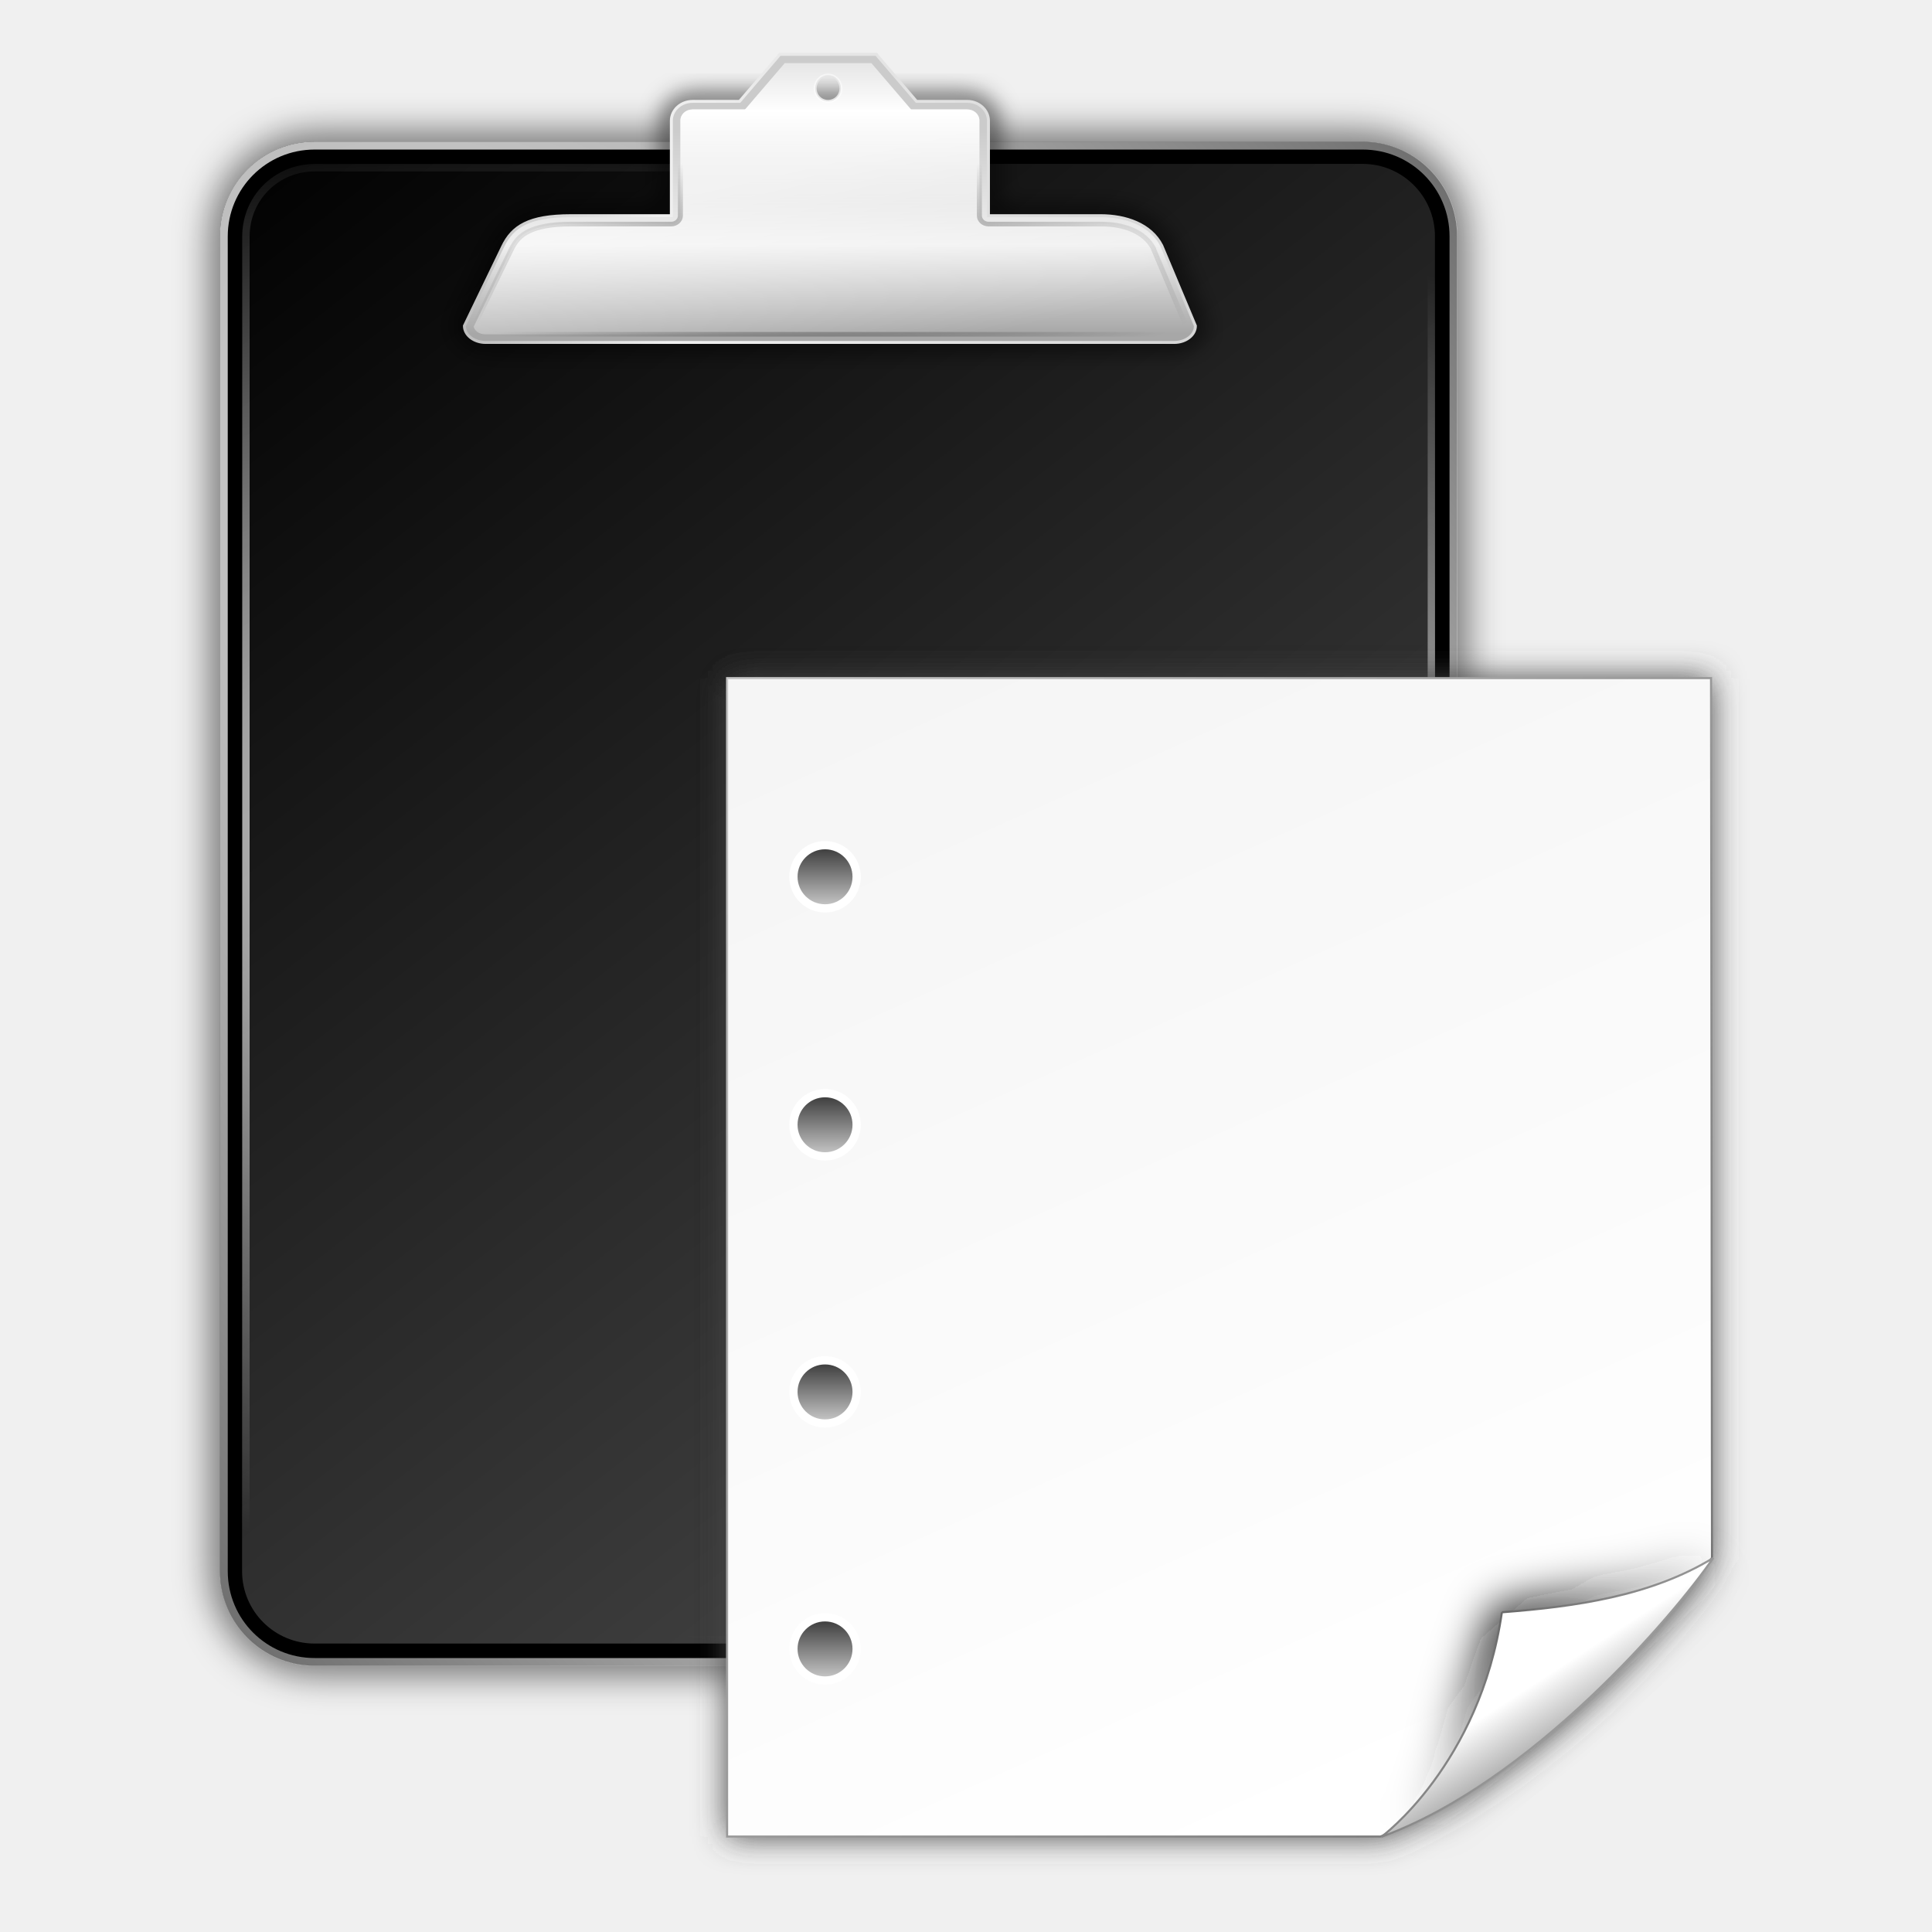
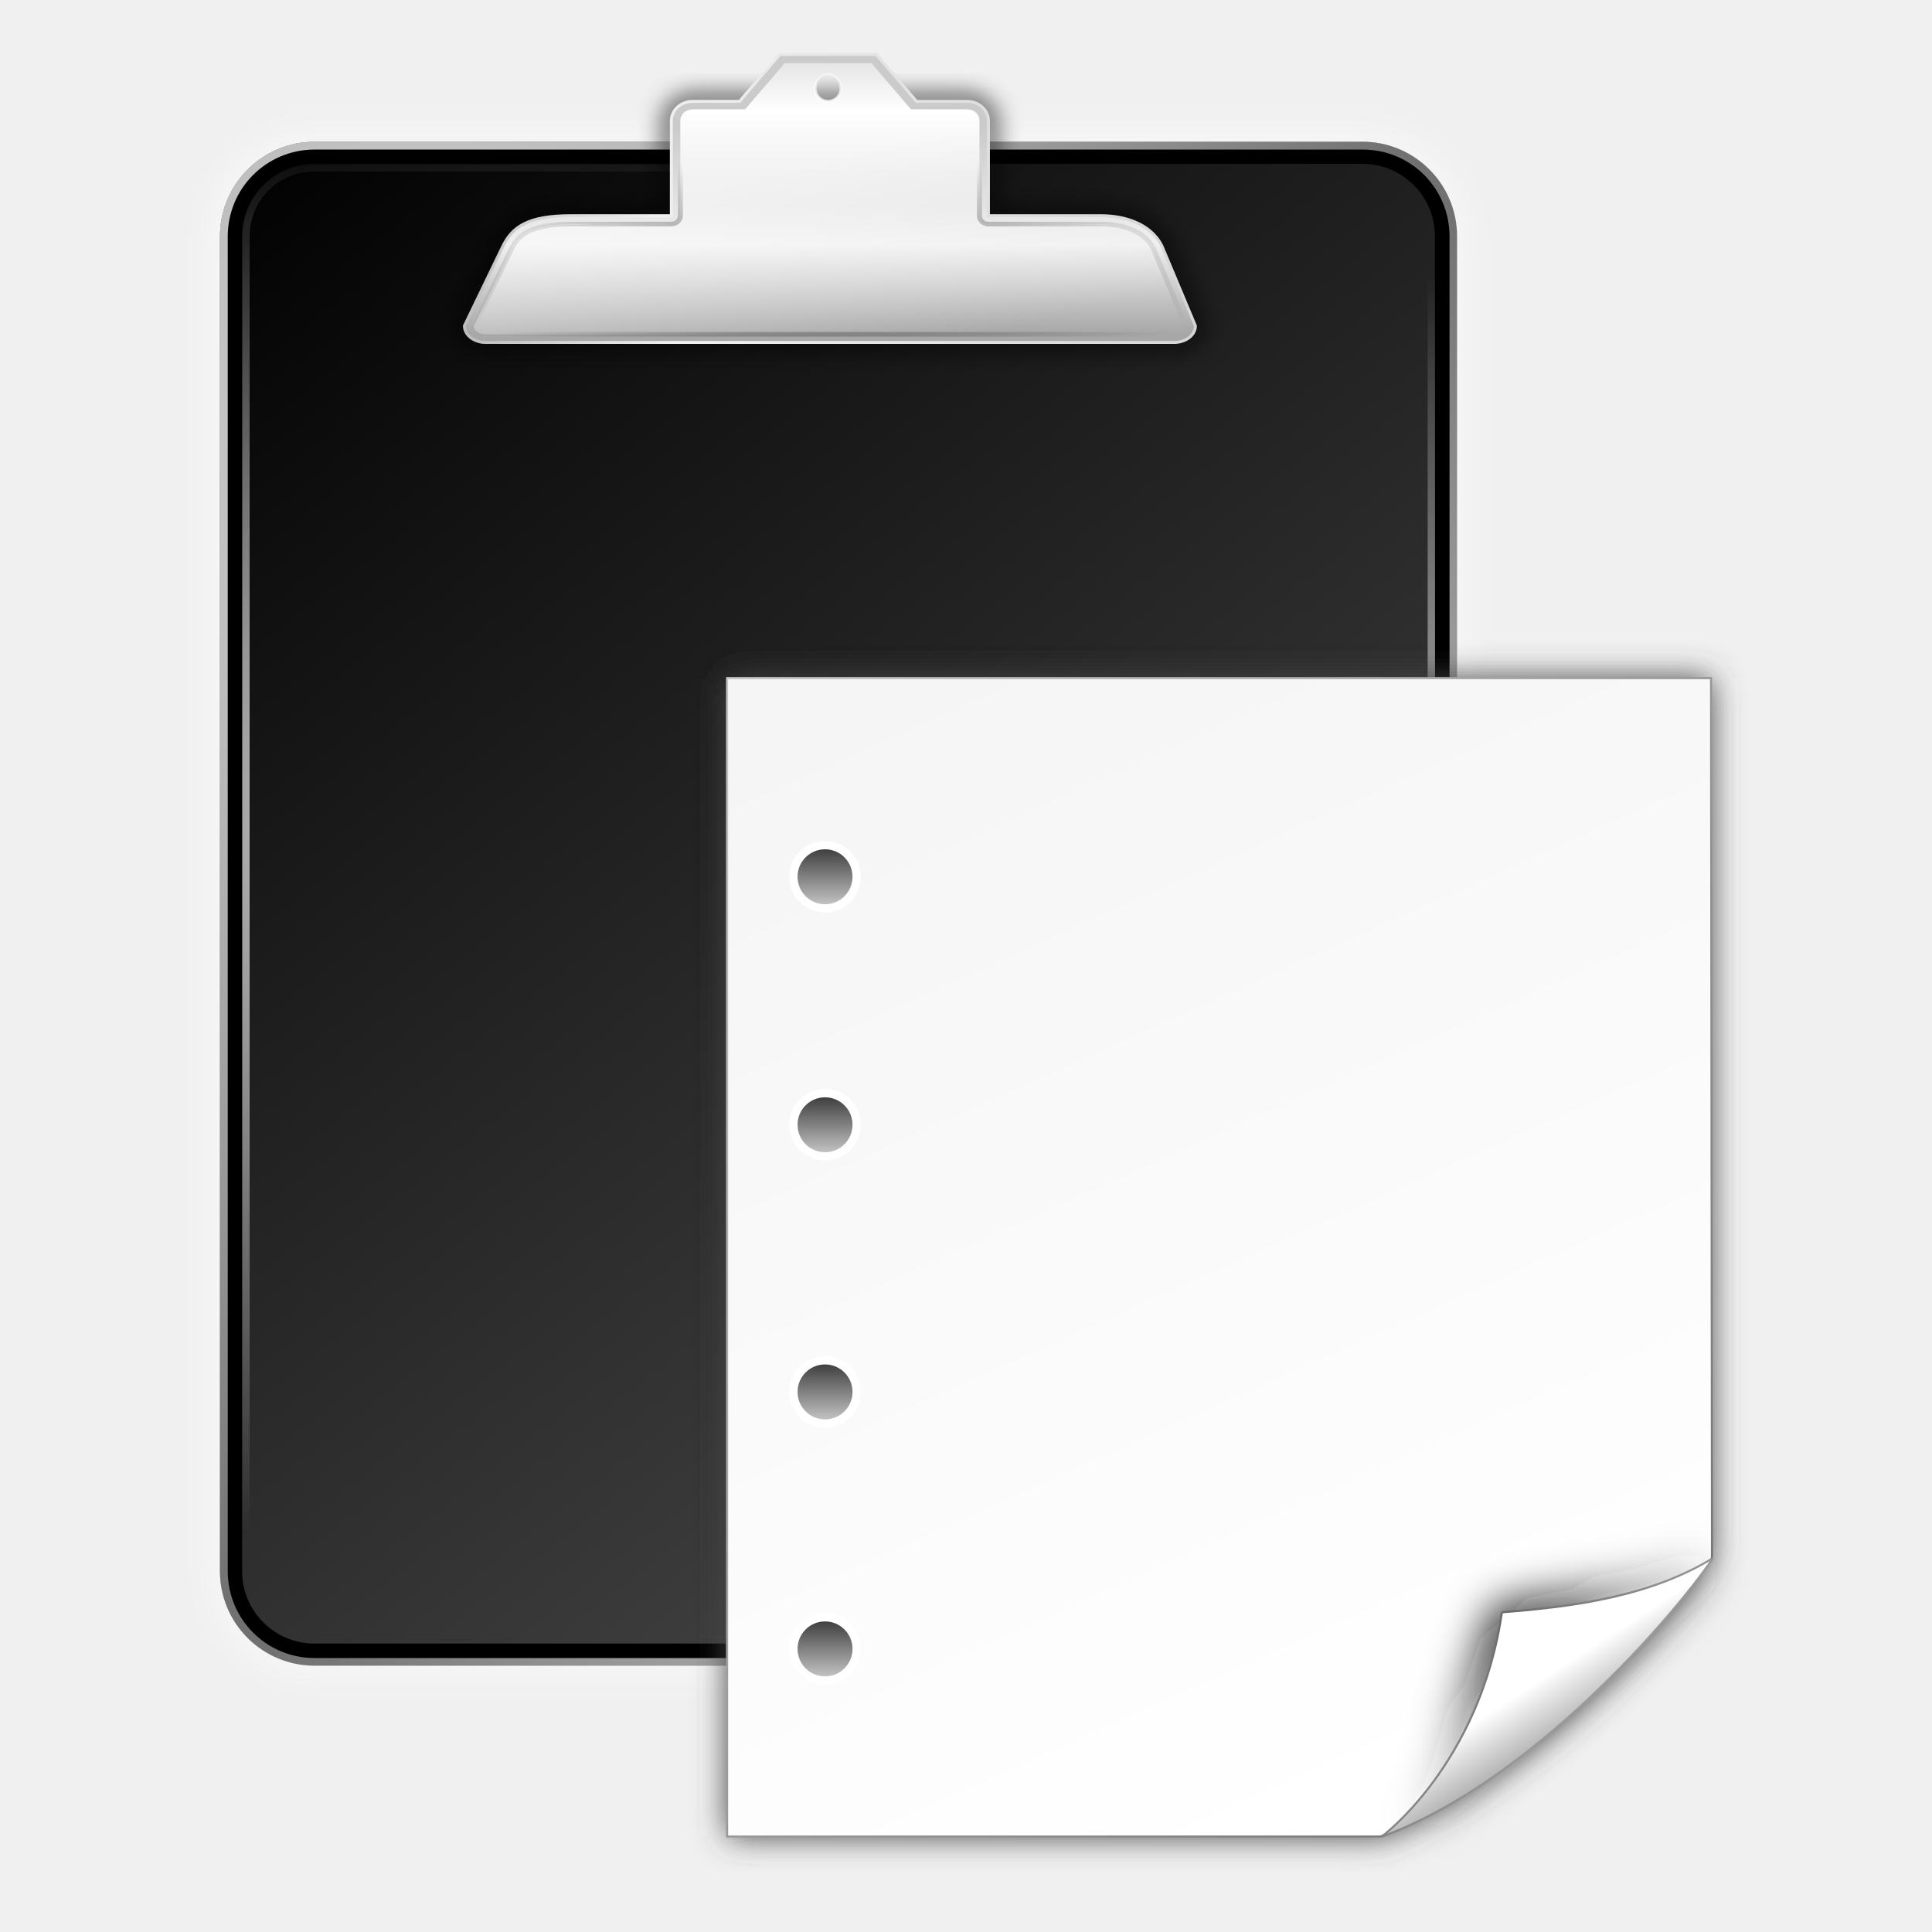
<svg xmlns="http://www.w3.org/2000/svg" xmlns:xlink="http://www.w3.org/1999/xlink" width="128" height="128" id="svg5007" version="1.0">
  <defs id="defs5009">
    <linearGradient id="linearGradient3733">
      <stop style="stop-color:#ffffff;stop-opacity:1;" offset="0" id="stop3735" />
      <stop style="stop-color:#ffffff;stop-opacity:0;" offset="1" id="stop3737" />
    </linearGradient>
    <linearGradient id="linearGradient3666">
      <stop style="stop-color:#000000;stop-opacity:1;" offset="0" id="stop3668" />
      <stop style="stop-color:#000000;stop-opacity:0;" offset="1" id="stop3670" />
    </linearGradient>
    <linearGradient id="linearGradient3658">
      <stop style="stop-color:#ffffff;stop-opacity:1;" offset="0" id="stop3660" />
      <stop style="stop-color:#ffffff;stop-opacity:0;" offset="1" id="stop3662" />
    </linearGradient>
    <linearGradient id="linearGradient3646">
      <stop style="stop-color:#ffffff;stop-opacity:1;" offset="0" id="stop3648" />
      <stop style="stop-color:#ffffff;stop-opacity:0;" offset="1" id="stop3650" />
    </linearGradient>
    <linearGradient id="linearGradient3630">
      <stop id="stop3632" offset="0" style="stop-color:#a7a7a7;stop-opacity:1" />
      <stop style="stop-color:#f0f0f0;stop-opacity:1" offset="0.287" id="stop3634" />
      <stop id="stop3636" offset="1" style="stop-color:#cbcbcb;stop-opacity:1" />
    </linearGradient>
    <linearGradient id="linearGradient3612">
      <stop style="stop-color:#a7a7a7;stop-opacity:1" offset="0" id="stop3614" />
      <stop id="stop3620" offset="0.434" style="stop-color:#f0f0f0;stop-opacity:1" />
      <stop style="stop-color:#cbcbcb;stop-opacity:1" offset="1" id="stop3616" />
    </linearGradient>
    <linearGradient id="linearGradient3689">
      <stop id="stop3691" offset="0" style="stop-color:#ffffff;stop-opacity:1;" />
      <stop id="stop3693" offset="1" style="stop-color:#ffffff;stop-opacity:0;" />
    </linearGradient>
    <linearGradient id="linearGradient3669">
      <stop style="stop-color:#000000;stop-opacity:1;" offset="0" id="stop3671" />
      <stop style="stop-color:#787878;stop-opacity:1;" offset="1" id="stop3673" />
    </linearGradient>
    <linearGradient xlink:href="#linearGradient3669" id="linearGradient3675" x1="27.238" y1="10.267" x2="151.259" y2="168.746" gradientUnits="userSpaceOnUse" gradientTransform="matrix(1.004981,0,0,1.004981,-10.60127,-2.540287)" />
    <radialGradient xlink:href="#linearGradient3689" id="radialGradient3699" cx="65.594" cy="65.781" fx="65.594" fy="65.781" r="41.688" gradientTransform="matrix(2.557528,0.4031488,-0.1896549,1.203148,-89.68833,-39.8074)" gradientUnits="userSpaceOnUse" />
    <radialGradient xlink:href="#linearGradient3689" id="radialGradient3703" gradientUnits="userSpaceOnUse" gradientTransform="matrix(3.701664,4.810701,-2.117189,1.629102,37.56538,-275.6496)" cx="47.395" cy="69.626" fx="47.395" fy="69.626" r="41.688" />
-     <filter id="filter3723">
-       <feGaussianBlur stdDeviation="1.382" id="feGaussianBlur3725" />
-     </filter>
    <linearGradient xlink:href="#linearGradient3646" id="linearGradient3652" x1="68.909" y1="9.656" x2="68.909" y2="15.849" gradientUnits="userSpaceOnUse" gradientTransform="matrix(1.143798,0,0,1.049783,-19.6243,-0.6937923)" />
    <filter id="filter3690" x="-0.041" width="1.082" y="-0.113" height="1.227">
      <feGaussianBlur stdDeviation="0.842" id="feGaussianBlur3692" />
    </filter>
    <linearGradient xlink:href="#linearGradient3658" id="linearGradient3742" gradientUnits="userSpaceOnUse" x1="60.369" y1="14.333" x2="63.551" y2="26.972" />
    <radialGradient xlink:href="#linearGradient3666" id="radialGradient3744" gradientUnits="userSpaceOnUse" gradientTransform="matrix(1.128994,2.7473628e-7,-8.4432715e-8,0.3469657,-8.384636,11.07095)" cx="65" cy="25.826" fx="65" fy="25.826" r="21.319" />
    <linearGradient xlink:href="#linearGradient3733" id="linearGradient3758" gradientUnits="userSpaceOnUse" gradientTransform="matrix(1.005482,0,0,0.9228356,-10.63379,2.496549)" x1="64.391" y1="7.692" x2="64.391" y2="0.208" />
    <linearGradient xlink:href="#linearGradient3612" id="linearGradient3760" gradientUnits="userSpaceOnUse" gradientTransform="matrix(1.143798,0,0,1.049783,-19.6243,-0.6937923)" x1="72.166" y1="24.219" x2="72.166" y2="10.852" />
    <linearGradient xlink:href="#linearGradient3630" id="linearGradient3762" gradientUnits="userSpaceOnUse" gradientTransform="matrix(1.143798,0,0,1.049783,-19.6243,-0.6937923)" x1="37.219" y1="18.578" x2="98.406" y2="12.328" />
    <linearGradient y2="22.452" x2="25.5" y1="30.427" x1="25.5" gradientUnits="userSpaceOnUse" id="linearGradient2796" xlink:href="#linearGradient3355" />
    <linearGradient y2="22.452" x2="25.5" y1="30.427" x1="25.5" gradientUnits="userSpaceOnUse" id="linearGradient2794" xlink:href="#linearGradient3355" />
    <linearGradient y2="22.452" x2="25.5" y1="30.427" x1="25.5" gradientUnits="userSpaceOnUse" id="linearGradient2792" xlink:href="#linearGradient3355" />
    <linearGradient y2="93.053" x2="84.246" y1="124.428" x1="116.471" gradientTransform="translate(-0.510725,0.5009)" gradientUnits="userSpaceOnUse" id="linearGradient2790" xlink:href="#linearGradient4293" />
    <linearGradient y2="116.26" x2="102.779" y1="104.949" x1="95.455" gradientTransform="translate(-0.893625,0.12857)" gradientUnits="userSpaceOnUse" id="linearGradient2788" xlink:href="#linearGradient3311" />
    <linearGradient y2="108.606" x2="99.273" y1="99.197" x1="91.078" gradientTransform="translate(-0.248662,-0.264287)" gradientUnits="userSpaceOnUse" id="linearGradient2786" xlink:href="#linearGradient3437" />
    <linearGradient y2="22.452" x2="25.5" y1="30.427" x1="25.5" gradientUnits="userSpaceOnUse" id="linearGradient2784" xlink:href="#linearGradient3355" />
    <linearGradient y2="261.261" x2="-524.037" y1="76.192" x1="-748.759" gradientTransform="translate(695.2823,-104.1509)" gradientUnits="userSpaceOnUse" id="linearGradient2782" xlink:href="#linearGradient3290" />
    <linearGradient y2="7.15" x2="31.15" y1="116.547" x1="80.15" gradientTransform="translate(-0.510725,0.5009)" gradientUnits="userSpaceOnUse" id="linearGradient2780" xlink:href="#linearGradient4261" />
    <linearGradient id="linearGradient3290">
      <stop style="stop-color:#f0f0f0;stop-opacity:1;" offset="0" id="stop3292" />
      <stop style="stop-color:#454545;stop-opacity:1;" offset="1" id="stop3294" />
    </linearGradient>
    <linearGradient id="linearGradient4293">
      <stop id="stop4295" offset="0" style="stop-color:#ffffff;stop-opacity:1;" />
      <stop id="stop4297" offset="1" style="stop-color:#454545;stop-opacity:1;" />
    </linearGradient>
    <linearGradient id="linearGradient4261">
      <stop style="stop-color: rgb(255, 255, 255); stop-opacity: 1;" offset="0" id="stop4263" />
      <stop style="stop-color: rgb(245, 245, 245); stop-opacity: 1;" offset="1" id="stop4265" />
    </linearGradient>
    <filter id="filter4325">
      <feGaussianBlur stdDeviation="1.56" id="feGaussianBlur4327" />
    </filter>
    <filter id="filter3270" x="-0.171" width="1.343" y="-0.189" height="1.379">
      <feGaussianBlur stdDeviation="1.982" id="feGaussianBlur3272" />
    </filter>
    <linearGradient id="linearGradient3311">
      <stop id="stop3313" offset="0" style="stop-color:#ffffff;stop-opacity:1;" />
      <stop id="stop3315" offset="1" style="stop-color:#454545;stop-opacity:1;" />
    </linearGradient>
    <linearGradient id="linearGradient3355">
      <stop style="stop-color:#efefef;stop-opacity:1;" offset="0" id="stop3357" />
      <stop style="stop-color:#000000;stop-opacity:1;" offset="1" id="stop3359" />
    </linearGradient>
    <linearGradient id="linearGradient3437">
      <stop id="stop3439" offset="0" style="stop-color:#000000;stop-opacity:1;" />
      <stop id="stop3441" offset="1" style="stop-color:#454545;stop-opacity:0;" />
    </linearGradient>
    <linearGradient xlink:href="#linearGradient3669" id="linearGradient3951" gradientUnits="userSpaceOnUse" gradientTransform="matrix(1.004981,0,0,1.004981,-10.60127,-2.540287)" x1="27.238" y1="10.267" x2="151.259" y2="168.746" />
    <radialGradient xlink:href="#linearGradient3689" id="radialGradient3953" gradientUnits="userSpaceOnUse" gradientTransform="matrix(2.557528,0.4031488,-0.1896549,1.203148,-89.68833,-39.8074)" cx="65.594" cy="65.781" fx="65.594" fy="65.781" r="41.688" />
    <radialGradient xlink:href="#linearGradient3689" id="radialGradient3955" gradientUnits="userSpaceOnUse" gradientTransform="matrix(3.701664,4.810701,-2.117189,1.629102,37.56538,-275.6496)" cx="47.395" cy="69.626" fx="47.395" fy="69.626" r="41.688" />
    <linearGradient xlink:href="#linearGradient3612" id="linearGradient3957" gradientUnits="userSpaceOnUse" gradientTransform="matrix(1.143798,0,0,1.049783,-19.6243,-0.6937923)" x1="72.166" y1="24.219" x2="72.166" y2="10.852" />
    <linearGradient xlink:href="#linearGradient3630" id="linearGradient3959" gradientUnits="userSpaceOnUse" gradientTransform="matrix(1.143798,0,0,1.049783,-19.6243,-0.6937923)" x1="37.219" y1="18.578" x2="98.406" y2="12.328" />
    <linearGradient xlink:href="#linearGradient3733" id="linearGradient3961" gradientUnits="userSpaceOnUse" gradientTransform="matrix(1.005482,0,0,0.9228356,-10.63379,2.496549)" x1="64.391" y1="7.692" x2="64.391" y2="0.208" />
    <linearGradient xlink:href="#linearGradient3646" id="linearGradient3963" gradientUnits="userSpaceOnUse" gradientTransform="matrix(1.143798,0,0,1.049783,-19.6243,-0.6937923)" x1="68.909" y1="9.656" x2="68.909" y2="15.849" />
    <linearGradient xlink:href="#linearGradient3658" id="linearGradient3965" gradientUnits="userSpaceOnUse" x1="60.369" y1="14.333" x2="63.551" y2="26.972" />
    <radialGradient xlink:href="#linearGradient3666" id="radialGradient3967" gradientUnits="userSpaceOnUse" gradientTransform="matrix(1.128994,2.7473628e-7,-8.4432715e-8,0.3469657,-8.384636,11.07095)" cx="65" cy="25.826" fx="65" fy="25.826" r="21.319" />
    <linearGradient xlink:href="#linearGradient4261" id="linearGradient3969" gradientUnits="userSpaceOnUse" gradientTransform="translate(-0.510725,0.5009)" x1="80.15" y1="116.547" x2="31.15" y2="7.15" />
    <linearGradient xlink:href="#linearGradient3290" id="linearGradient3971" gradientUnits="userSpaceOnUse" gradientTransform="translate(695.2823,-104.1509)" x1="-748.759" y1="76.192" x2="-524.037" y2="261.261" />
    <linearGradient xlink:href="#linearGradient3355" id="linearGradient3973" gradientUnits="userSpaceOnUse" x1="25.5" y1="30.427" x2="25.5" y2="22.452" />
    <linearGradient xlink:href="#linearGradient3437" id="linearGradient3975" gradientUnits="userSpaceOnUse" gradientTransform="translate(-0.248662,-0.264287)" x1="91.078" y1="99.197" x2="99.273" y2="108.606" />
    <linearGradient xlink:href="#linearGradient3311" id="linearGradient3977" gradientUnits="userSpaceOnUse" gradientTransform="translate(-0.893625,0.12857)" x1="95.455" y1="104.949" x2="102.779" y2="116.26" />
    <linearGradient xlink:href="#linearGradient4293" id="linearGradient3979" gradientUnits="userSpaceOnUse" gradientTransform="translate(-0.510725,0.5009)" x1="116.471" y1="124.428" x2="84.246" y2="93.053" />
    <linearGradient xlink:href="#linearGradient3355" id="linearGradient3981" gradientUnits="userSpaceOnUse" x1="25.5" y1="30.427" x2="25.5" y2="22.452" />
    <linearGradient xlink:href="#linearGradient3355" id="linearGradient3983" gradientUnits="userSpaceOnUse" x1="25.5" y1="30.427" x2="25.5" y2="22.452" />
    <linearGradient xlink:href="#linearGradient3355" id="linearGradient3985" gradientUnits="userSpaceOnUse" x1="25.5" y1="30.427" x2="25.5" y2="22.452" />
+     <filter id="filter3702">
+       <feGaussianBlur stdDeviation="1.289" id="feGaussianBlur3704" />
+     </filter>
  </defs>
  <g id="layer1">
    <g id="g3928" transform="matrix(0.9723077,0,0,0.9723077,1.775925,-1.929027)">
      <g id="g3917">
-         <rect ry="5.657" y="14.863" x="24.395" height="101.823" width="82.378" id="rect3705" style="fill:none;stroke:#000000;stroke-width:1.5;stroke-linecap:butt;stroke-linejoin:miter;stroke-miterlimit:4;stroke-opacity:1;stroke-dasharray:none;filter:url(#filter3723)" transform="matrix(1.004981,0,0,1.004981,-10.60127,-2.540287)" />
+         <rect ry="5.657" y="14.863" x="24.395" height="101.823" width="82.378" id="rect3705" style="fill:none;stroke:#ffffff;stroke-width:1.5;stroke-linecap:butt;stroke-linejoin:miter;stroke-miterlimit:4;stroke-opacity:1;stroke-dasharray:none;opacity:0.85;filter:url(#filter3702)" transform="matrix(1.004981,0,0,1.004981,-10.60127,-2.540287)" />
        <rect style="fill:url(#linearGradient3951);fill-opacity:1;fill-rule:evenodd;stroke:#000000;stroke-width:1.507;stroke-linecap:butt;stroke-linejoin:miter;stroke-miterlimit:4;stroke-opacity:1;stroke-dasharray:none" id="rect2885" width="82.788" height="102.331" x="13.915" y="12.397" ry="5.685" />
        <path style="fill:none;stroke:url(#radialGradient3953);stroke-width:0.5;stroke-linecap:butt;stroke-linejoin:miter;stroke-miterlimit:4;stroke-opacity:1;stroke-dasharray:none" id="path3695" d="m 30.062,15.875 c -2.593,0 -4.656,2.063 -4.656,4.656 l 0,90.5 c 0,2.593 2.063,4.656 4.656,4.656 l 71.062,0 c 2.593,0 4.656,-2.063 4.656,-4.656 l 0,-90.5 c 0,-2.593 -2.063,-4.656 -4.656,-4.656 l -71.062,0 z" transform="matrix(1.004981,0,0,1.004981,-10.60127,-2.540287)" />
        <path d="m 30.062,14.375 c -3.41,0 -6.156,2.746 -6.156,6.156 l 0,90.5 c 0,3.41 2.746,6.156 6.156,6.156 l 71.062,0 c 3.41,0 6.156,-2.746 6.156,-6.156 l 0,-90.5 c 0,-3.41 -2.746,-6.156 -6.156,-6.156 l -71.062,0 z" id="path3701" style="fill:none;stroke:url(#radialGradient3955);stroke-width:0.534;stroke-linecap:butt;stroke-linejoin:miter;stroke-miterlimit:4;stroke-opacity:1;stroke-dasharray:none" transform="matrix(1.004981,0,0,1.004981,-10.60127,-2.540287)" />
        <path id="path3676" d="m 55.686,6.923 c -0.788,0 -1.422,0.634 -1.422,1.422 l 0,7.039 -6.825,0 c -2.853,0 -3.964,0.78 -4.621,2.275 l -2.595,5.83 c 0,0.681 0.634,1.244 1.422,1.244 l 46.711,0 c 0.788,0 1.422,-0.563 1.422,-1.244 l -2.275,-5.901 c -0.747,-1.603 -2.48,-2.204 -4.124,-2.204 l -7.643,0 0,-7.039 c 0,-0.788 -0.634,-1.422 -1.422,-1.422 l -18.627,0 z" style="fill:none;stroke:#000000;stroke-width:0.796;stroke-miterlimit:4;stroke-opacity:1;stroke-dasharray:none;filter:url(#filter3690)" transform="matrix(1.005482,0,0,0.9228356,-10.63379,2.496549)" />
        <path style="fill:url(#linearGradient3957);fill-opacity:1;stroke:url(#linearGradient3959);stroke-width:0.201;stroke-miterlimit:4;stroke-dasharray:none" d="m 51.299,5.688 -0.094,0.126 -2.638,3.078 -3.203,0 c -0.792,0 -1.445,0.592 -1.445,1.319 l 0,6.47 -6.846,0 c -2.869,0 -3.988,0.725 -4.648,2.104 l -2.607,5.402 c 0,0.628 0.652,1.131 1.445,1.131 l 46.92,0 c 0.793,0 1.445,-0.502 1.445,-1.131 l -2.293,-5.465 c -0.751,-1.479 -2.493,-2.041 -4.146,-2.041 l -7.663,0 0,-6.47 c 0,-0.727 -0.653,-1.319 -1.445,-1.319 l -3.455,0 -2.638,-3.078 -0.094,-0.126 -6.595,0 z m 3.298,1.413 c 0.491,0 0.879,0.42 0.879,0.911 0,0.491 -0.389,0.879 -0.879,0.879 -0.491,0 -0.879,-0.389 -0.879,-0.879 0,-0.491 0.389,-0.911 0.879,-0.911 z" id="rect2831" />
        <path style="fill:url(#linearGradient3961);fill-opacity:1;stroke:none" d="m 51.645,6.285 -2.827,3.298 5.779,0 5.779,0 -2.827,-3.298 -5.904,0 z m 2.952,0.817 c 0.491,0 0.879,0.42 0.879,0.911 0,0.491 -0.389,0.879 -0.879,0.879 -0.491,0 -0.879,-0.389 -0.879,-0.879 0,-0.491 0.389,-0.911 0.879,-0.911 z" id="path3731" />
        <path style="fill:url(#linearGradient3963);fill-opacity:1;stroke:none" d="m 45.358,9.443 c -0.457,0 -0.822,0.335 -0.822,0.755 l 0,6.496 a 0.624,0.573 0 0 1 -0.608,0.558 l -6.863,0 c -1.378,0 -2.272,0.205 -2.859,0.492 -0.587,0.287 -0.921,0.665 -1.215,1.279 l -1.644,3.412 c 20.411,-3.831 37.225,-3.726 45.502,-3.313 l -0.071,-0.164 0,-0.033 C 76.149,17.722 74.692,17.251 73.202,17.251 l -7.685,0 a 0.624,0.573 0 0 1 -0.608,-0.558 l 0,-6.496 c 0,-0.419 -0.365,-0.755 -0.822,-0.755 l -18.73,0 z" id="path3640" />
        <path style="opacity:0.5;fill:url(#linearGradient3965);fill-opacity:1;stroke:url(#radialGradient3967);stroke-width:0.3;stroke-miterlimit:4;stroke-opacity:1;stroke-dasharray:none" id="path3656" d="m 56.812,9.656 c -0.4,0 -0.719,0.319 -0.719,0.719 l 0,6.188 a 0.546,0.546 0 0 1 -0.531,0.531 l -6,0 c -1.204,0 -1.986,0.195 -2.5,0.469 C 46.549,17.836 46.257,18.196 46,18.781 L 43.781,23.75 c 0.039,0.242 0.289,0.5 0.688,0.5 l 41.062,0 c 0.412,0 0.662,-0.282 0.688,-0.531 l -1.938,-5 0,-0.031 c -0.549,-1.146 -1.822,-1.594 -3.125,-1.594 l -6.719,0 A 0.546,0.546 0 0 1 73.906,16.562 l 0,-6.188 c 0,-0.4 -0.319,-0.719 -0.719,-0.719 l -16.375,0 z" transform="matrix(1.143798,0,0,1.049783,-19.6243,-0.6937923)" />
      </g>
      <g transform="matrix(0.7034147,0,0,0.7034147,36.2952,42.73709)" id="layer1-9">
        <g id="g2769" transform="translate(-2.5e-6,0)">
          <path transform="translate(695.2823,-104.1509)" d="m -679.031,111.906 0,112.219 63.281,0 c -0.29,0.244 -0.469,0.375 -0.469,0.375 17.711,-7.811 28.744,-21.861 32.594,-27.375 -0.015,-0.03 -0.017,-0.064 -0.031,-0.094 0,1e-5 -0.056,0.027 -0.062,0.031 l 0,-85.156 -95.312,0 z" id="path3284" style="fill:#454545;fill-opacity:1;stroke:none;filter:url(#filter4325)" />
          <path id="rect4207" d="m 16.239,7.751 0,112.219 63.281,0 c 11.256,-4.311 23.787,-15.907 32.125,-27 l -0.094,-85.219 -95.312,0 z" style="fill:url(#linearGradient3969);fill-opacity:1;stroke:url(#linearGradient3971);stroke-width:0.2;stroke-miterlimit:4;stroke-opacity:1;stroke-dasharray:none" />
          <path transform="matrix(1.22499,0,0,1.22499,-6.124615,-5.771153)" style="fill:url(#linearGradient3973);fill-opacity:1;stroke:#ffffff;stroke-width:0.653;stroke-linecap:round;stroke-linejoin:round;stroke-miterlimit:4;stroke-opacity:1;stroke-dasharray:none" id="path2594" d="m 28.5,26.75 c 0,1.381 -1.119,2.5 -2.5,2.5 -1.381,0 -2.5,-1.119 -2.5,-2.5 0,-1.381 1.119,-2.5 2.5,-2.5 1.381,0 2.5,1.119 2.5,2.5 z" />
          <path id="path3212" d="m 106.789,94.536 c -2.882,1.006 -6.507,1.021 -14.726,3.058 -0.326,0.082 -0.593,0.314 -0.719,0.625 -4.123,10.048 -4.237,14.996 -6.274,17.697 -6.233,13.891 43.306,-29.192 21.719,-21.379 z" style="fill:url(#linearGradient3975);fill-opacity:1;fill-rule:evenodd;stroke:none;filter:url(#filter3270)" transform="matrix(1.013165,0,0,1.012179,-2.184645,-1.18064)" />
          <path id="path2592" d="m 91.294,98.246 c -2.146,14.767 -11.672,21.75 -11.672,21.75 14.485,-5.247 28.335,-21.433 32.138,-27.01 -6.06,3.7 -13.342,4.714 -20.467,5.26 z" style="fill:url(#linearGradient3977);fill-opacity:1;fill-rule:evenodd;stroke:none" />
          <path style="fill:none;stroke:url(#linearGradient3979);stroke-width:0.2;stroke-linecap:butt;stroke-linejoin:miter;stroke-miterlimit:4;stroke-opacity:1;stroke-dasharray:none" d="m 91.294,98.246 c -2.146,14.767 -11.672,21.75 -11.672,21.75 14.485,-5.247 28.335,-21.433 32.138,-27.01 -6.06,3.7 -13.342,4.714 -20.467,5.26 z" id="path4283" />
          <path d="m 28.5,26.75 c 0,1.381 -1.119,2.5 -2.5,2.5 -1.381,0 -2.5,-1.119 -2.5,-2.5 0,-1.381 1.119,-2.5 2.5,-2.5 1.381,0 2.5,1.119 2.5,2.5 z" id="path3298" style="fill:url(#linearGradient3981);fill-opacity:1;stroke:#ffffff;stroke-width:0.653;stroke-linecap:round;stroke-linejoin:round;stroke-miterlimit:4;stroke-opacity:1;stroke-dasharray:none" transform="matrix(1.22499,0,0,1.22499,-6.124615,18.2527)" />
          <path transform="matrix(1.22499,0,0,1.22499,-6.124615,44.1301)" style="fill:url(#linearGradient3983);fill-opacity:1;stroke:#ffffff;stroke-width:0.653;stroke-linecap:round;stroke-linejoin:round;stroke-miterlimit:4;stroke-opacity:1;stroke-dasharray:none" id="path3302" d="m 28.5,26.75 c 0,1.381 -1.119,2.5 -2.5,2.5 -1.381,0 -2.5,-1.119 -2.5,-2.5 0,-1.381 1.119,-2.5 2.5,-2.5 1.381,0 2.5,1.119 2.5,2.5 z" />
          <path d="m 28.5,26.75 c 0,1.381 -1.119,2.5 -2.5,2.5 -1.381,0 -2.5,-1.119 -2.5,-2.5 0,-1.381 1.119,-2.5 2.5,-2.5 1.381,0 2.5,1.119 2.5,2.5 z" id="path3306" style="fill:url(#linearGradient3985);fill-opacity:1;stroke:#ffffff;stroke-width:0.653;stroke-linecap:round;stroke-linejoin:round;stroke-miterlimit:4;stroke-opacity:1;stroke-dasharray:none" transform="matrix(1.22499,0,0,1.22499,-6.124615,69.0253)" />
        </g>
      </g>
    </g>
  </g>
</svg>
